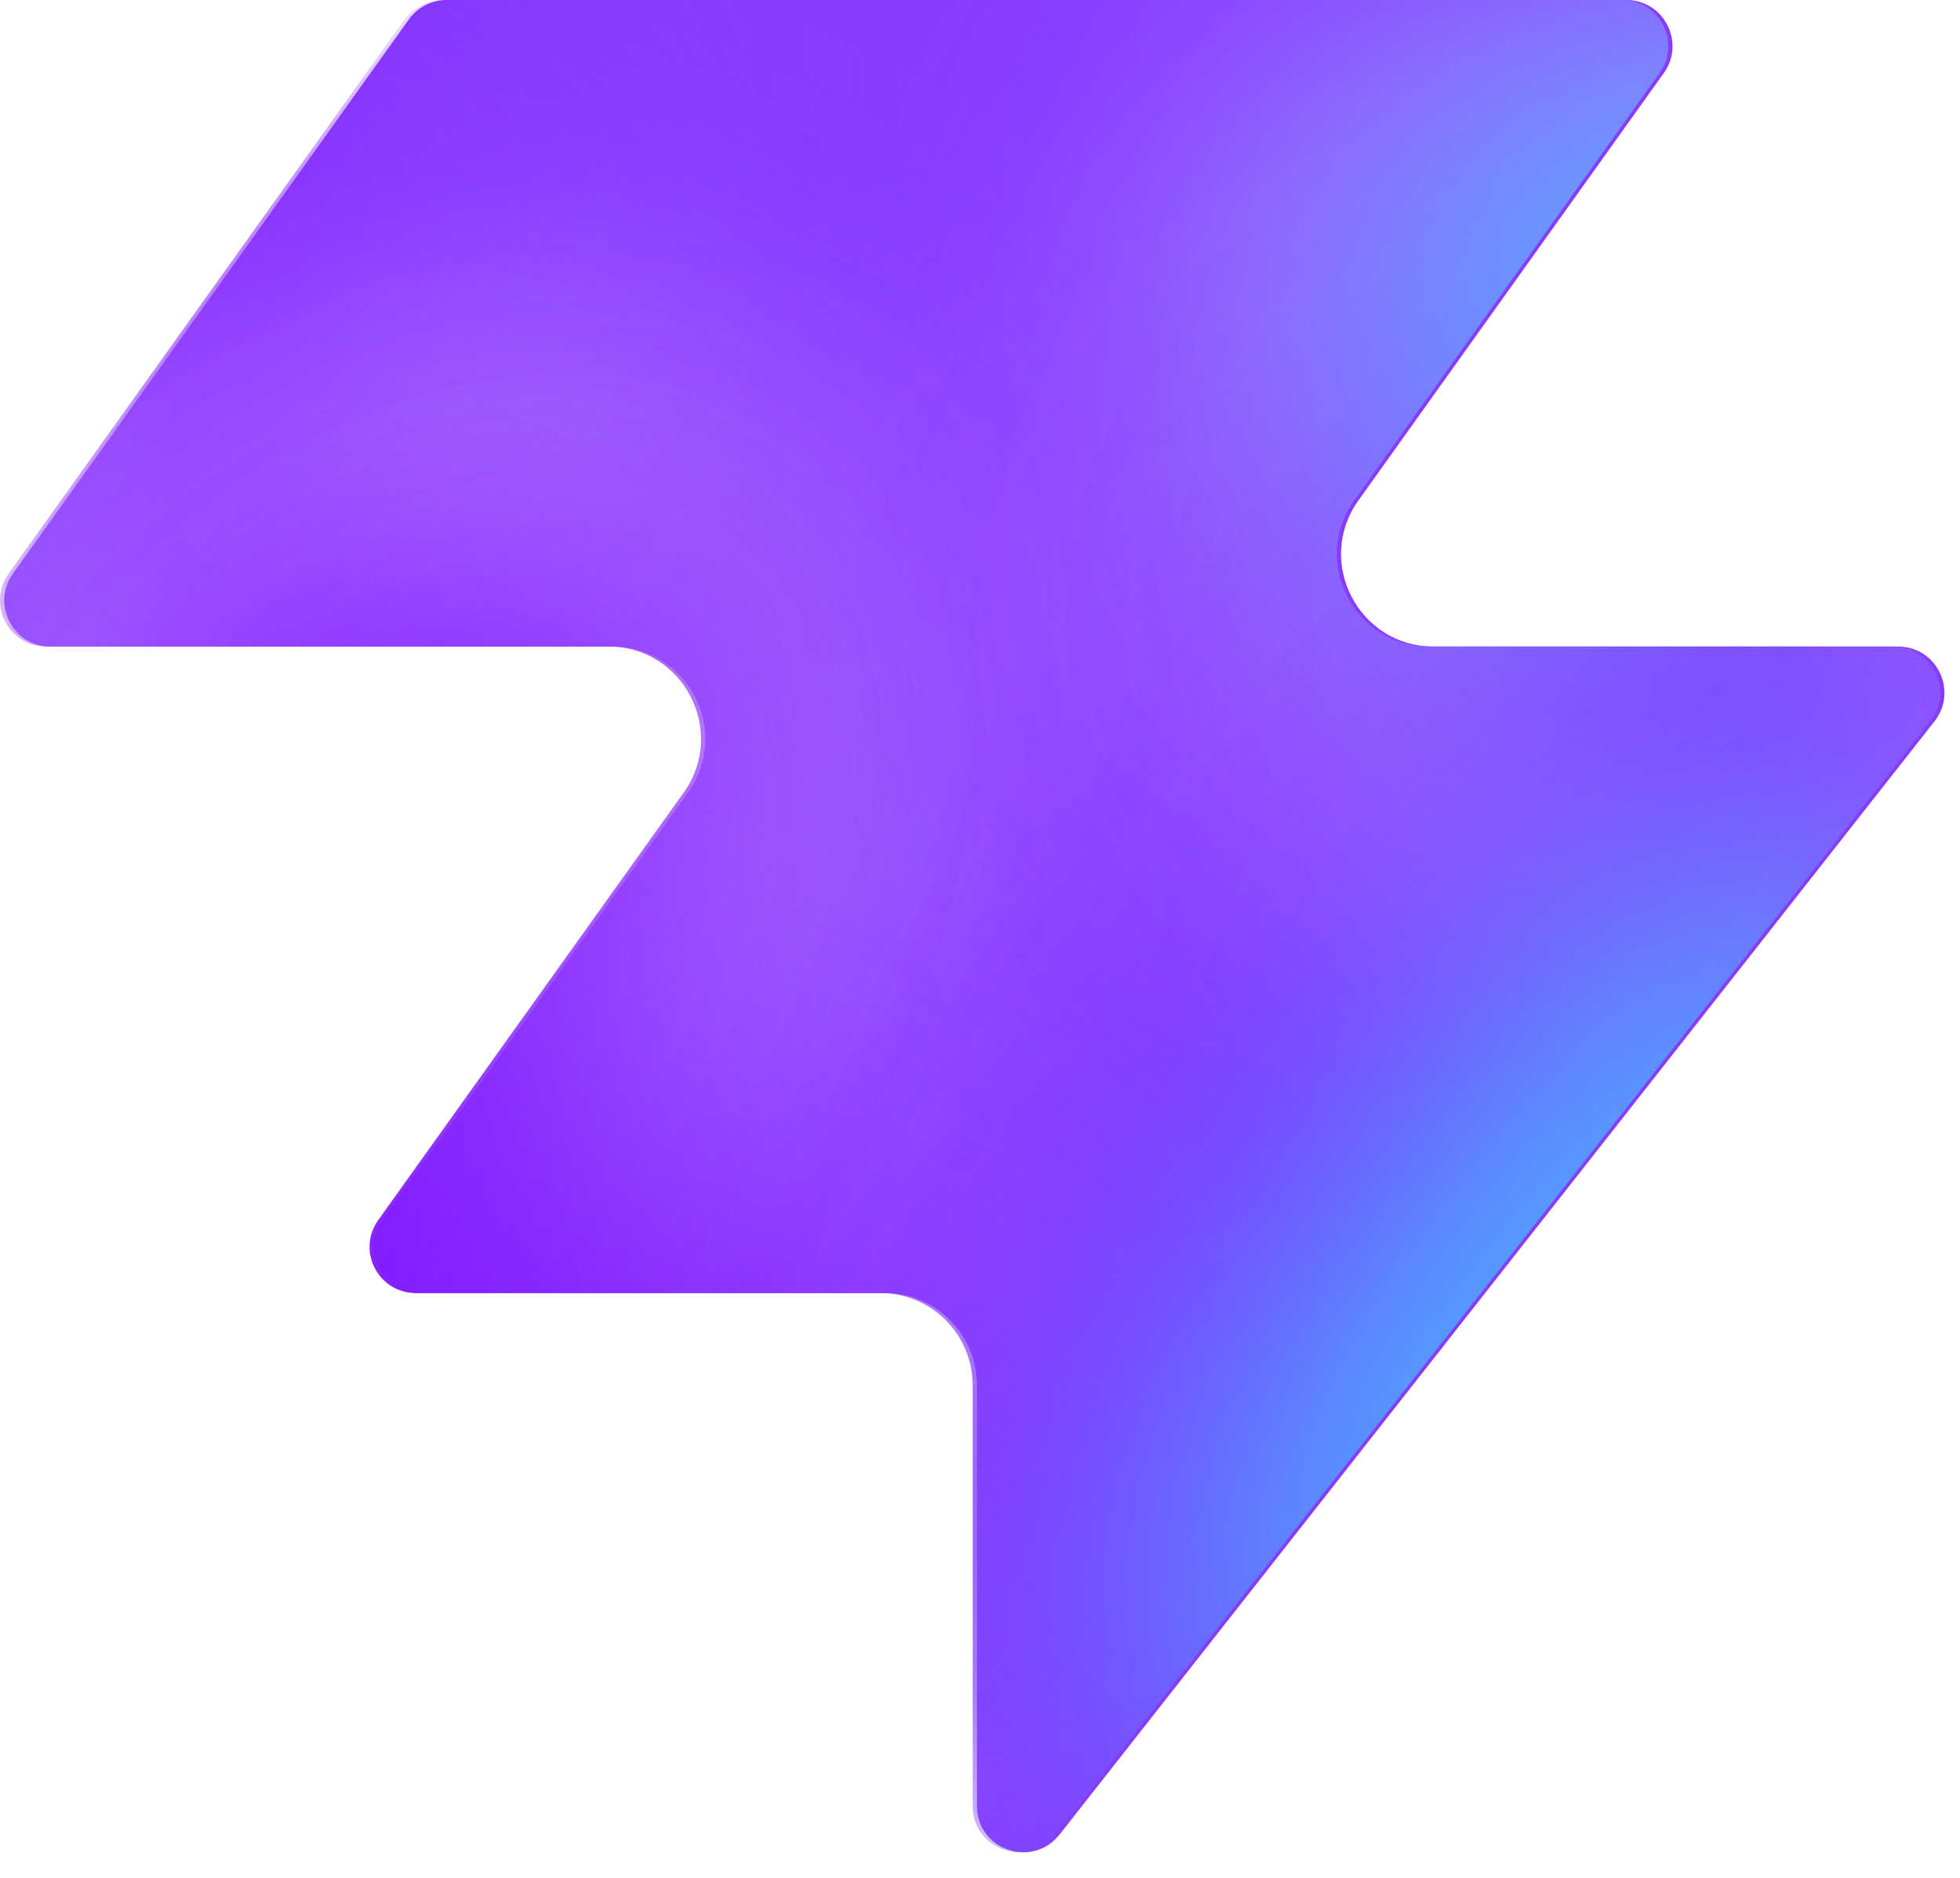
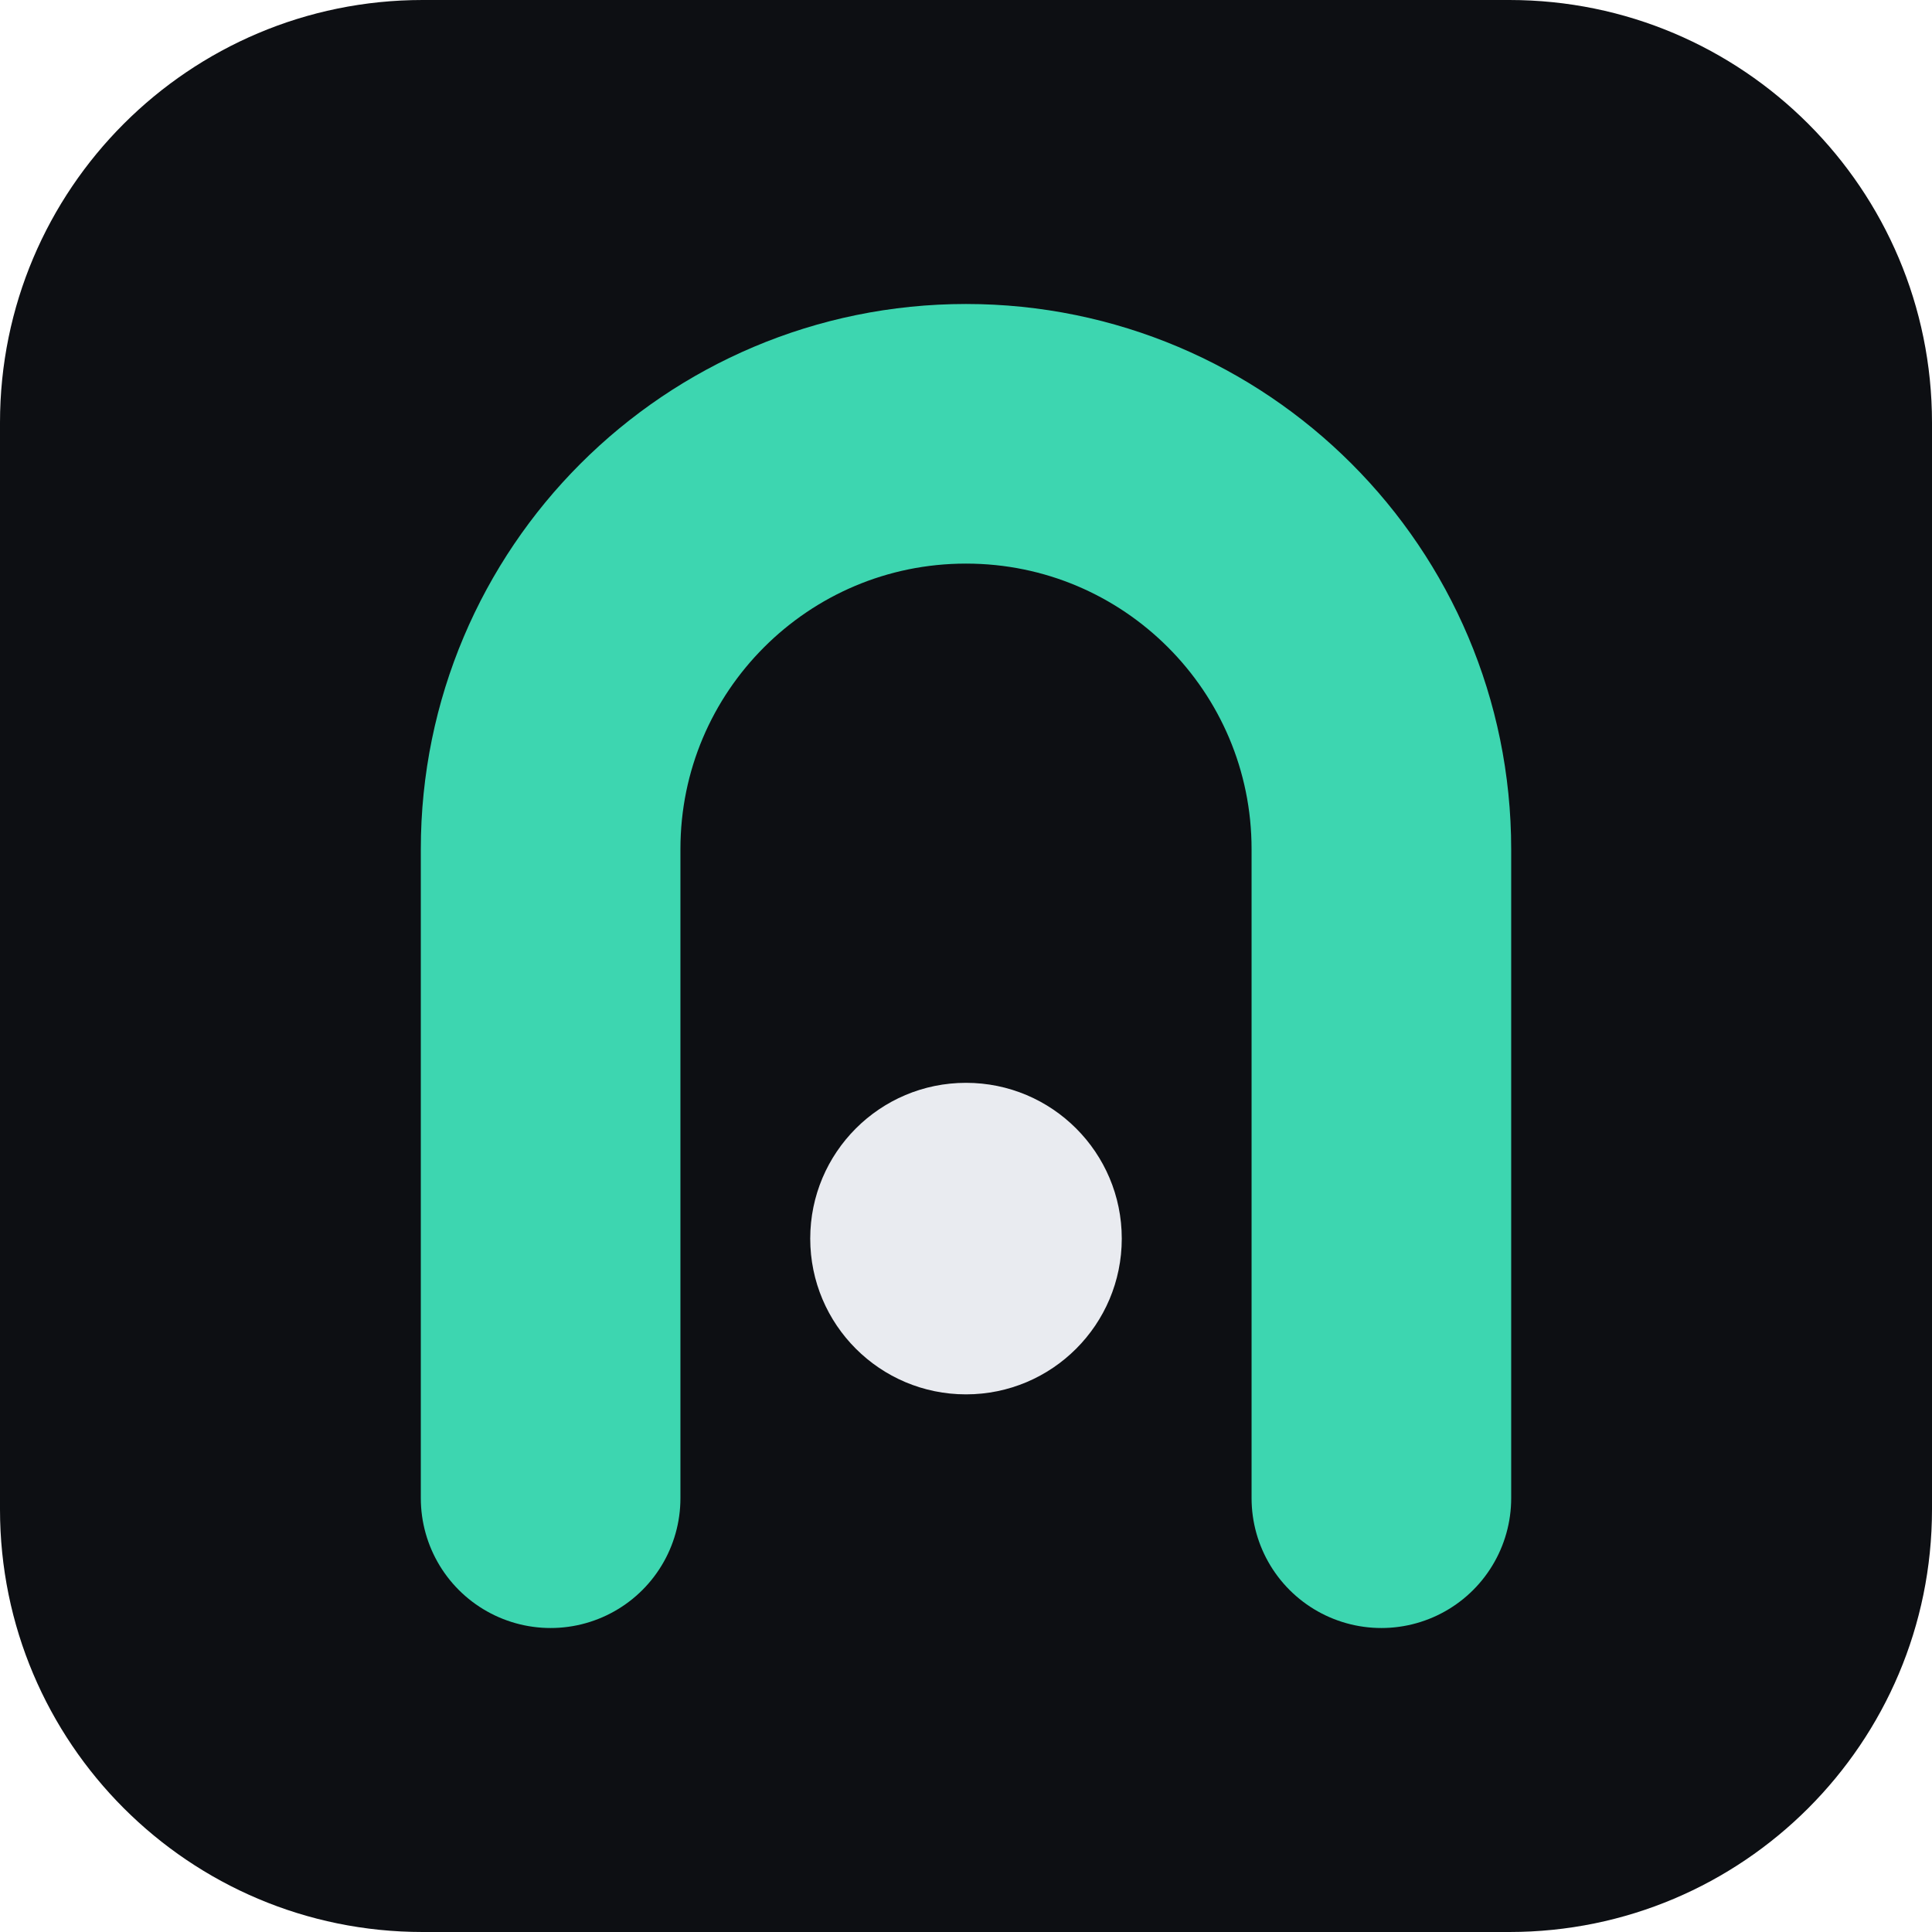
- <svg xmlns="http://www.w3.org/2000/svg" width="48" height="46" fill="none" viewBox="0 0 48 46">
-   <path fill="#863bff" d="M25.946 44.938c-.664.845-2.021.375-2.021-.698V33.937a2.26 2.26 0 0 0-2.262-2.262H10.287c-.92 0-1.456-1.04-.92-1.788l7.48-10.471c1.07-1.497 0-3.578-1.842-3.578H1.237c-.92 0-1.456-1.04-.92-1.788L10.013.474c.214-.297.556-.474.92-.474h28.894c.92 0 1.456 1.04.92 1.788l-7.48 10.471c-1.07 1.498 0 3.579 1.842 3.579h11.377c.943 0 1.473 1.088.89 1.83L25.947 44.94z" style="fill:#863bff;fill:color(display-p3 .525 .23 1);fill-opacity:1" />
-   <mask id="a" width="48" height="46" x="0" y="0" maskUnits="userSpaceOnUse" style="mask-type:alpha">
-     <path fill="#000" d="M25.842 44.938c-.664.844-2.021.375-2.021-.698V33.937a2.26 2.26 0 0 0-2.262-2.262H10.183c-.92 0-1.456-1.04-.92-1.788l7.48-10.471c1.07-1.498 0-3.579-1.842-3.579H1.133c-.92 0-1.456-1.04-.92-1.787L9.91.473c.214-.297.556-.474.92-.474h28.894c.92 0 1.456 1.04.92 1.788l-7.48 10.471c-1.07 1.498 0 3.578 1.842 3.578h11.377c.943 0 1.473 1.088.89 1.832L25.843 44.94z" style="fill:#000;fill-opacity:1" />
-   </mask>
-   <g mask="url(#a)">
-     <g filter="url(#b)">
-       <ellipse cx="5.508" cy="14.704" fill="#ede6ff" rx="5.508" ry="14.704" style="fill:#ede6ff;fill:color(display-p3 .927 .903 1);fill-opacity:1" transform="matrix(.00324 1 1 -.00324 -4.47 31.516)" />
-     </g>
-     <g filter="url(#c)">
-       <ellipse cx="10.399" cy="29.851" fill="#ede6ff" rx="10.399" ry="29.851" style="fill:#ede6ff;fill:color(display-p3 .927 .903 1);fill-opacity:1" transform="matrix(.00324 1 1 -.00324 -39.328 7.883)" />
-     </g>
-     <g filter="url(#d)">
-       <ellipse cx="5.508" cy="30.487" fill="#7e14ff" rx="5.508" ry="30.487" style="fill:#7e14ff;fill:color(display-p3 .492 .077 1);fill-opacity:1" transform="rotate(89.814 -25.913 -14.639)scale(1 -1)" />
-     </g>
-     <g filter="url(#e)">
-       <ellipse cx="5.508" cy="30.599" fill="#7e14ff" rx="5.508" ry="30.599" style="fill:#7e14ff;fill:color(display-p3 .492 .077 1);fill-opacity:1" transform="rotate(89.814 -32.644 -3.334)scale(1 -1)" />
-     </g>
-     <g filter="url(#f)">
-       <ellipse cx="5.508" cy="30.599" fill="#7e14ff" rx="5.508" ry="30.599" style="fill:#7e14ff;fill:color(display-p3 .492 .077 1);fill-opacity:1" transform="matrix(.00324 1 1 -.00324 -34.34 30.47)" />
-     </g>
-     <g filter="url(#g)">
-       <ellipse cx="14.072" cy="22.078" fill="#ede6ff" rx="14.072" ry="22.078" style="fill:#ede6ff;fill:color(display-p3 .927 .903 1);fill-opacity:1" transform="rotate(93.35 24.506 48.493)scale(-1 1)" />
-     </g>
-     <g filter="url(#h)">
-       <ellipse cx="3.47" cy="21.501" fill="#7e14ff" rx="3.47" ry="21.501" style="fill:#7e14ff;fill:color(display-p3 .492 .077 1);fill-opacity:1" transform="rotate(89.009 28.708 47.59)scale(-1 1)" />
-     </g>
-     <g filter="url(#i)">
-       <ellipse cx="3.47" cy="21.501" fill="#7e14ff" rx="3.47" ry="21.501" style="fill:#7e14ff;fill:color(display-p3 .492 .077 1);fill-opacity:1" transform="rotate(89.009 28.708 47.59)scale(-1 1)" />
-     </g>
-     <g filter="url(#j)">
-       <ellipse cx=".387" cy="8.972" fill="#7e14ff" rx="4.407" ry="29.108" style="fill:#7e14ff;fill:color(display-p3 .492 .077 1);fill-opacity:1" transform="rotate(39.51 .387 8.972)" />
-     </g>
-     <g filter="url(#k)">
-       <ellipse cx="47.523" cy="-6.092" fill="#7e14ff" rx="4.407" ry="29.108" style="fill:#7e14ff;fill:color(display-p3 .492 .077 1);fill-opacity:1" transform="rotate(37.892 47.523 -6.092)" />
-     </g>
-     <g filter="url(#l)">
-       <ellipse cx="41.412" cy="6.333" fill="#47bfff" rx="5.971" ry="9.665" style="fill:#47bfff;fill:color(display-p3 .28 .748 1);fill-opacity:1" transform="rotate(37.892 41.412 6.333)" />
-     </g>
-     <g filter="url(#m)">
-       <ellipse cx="-1.879" cy="38.332" fill="#7e14ff" rx="4.407" ry="29.108" style="fill:#7e14ff;fill:color(display-p3 .492 .077 1);fill-opacity:1" transform="rotate(37.892 -1.88 38.332)" />
-     </g>
-     <g filter="url(#n)">
-       <ellipse cx="-1.879" cy="38.332" fill="#7e14ff" rx="4.407" ry="29.108" style="fill:#7e14ff;fill:color(display-p3 .492 .077 1);fill-opacity:1" transform="rotate(37.892 -1.88 38.332)" />
-     </g>
-     <g filter="url(#o)">
-       <ellipse cx="35.651" cy="29.907" fill="#7e14ff" rx="4.407" ry="29.108" style="fill:#7e14ff;fill:color(display-p3 .492 .077 1);fill-opacity:1" transform="rotate(37.892 35.651 29.907)" />
-     </g>
-     <g filter="url(#p)">
-       <ellipse cx="38.418" cy="32.4" fill="#47bfff" rx="5.971" ry="15.297" style="fill:#47bfff;fill:color(display-p3 .28 .748 1);fill-opacity:1" transform="rotate(37.892 38.418 32.4)" />
-     </g>
+ <svg xmlns="http://www.w3.org/2000/svg" viewBox="0 0 64 64">
+   <rect width="64" height="64" rx="14" fill="#0d0f13" />
+   <g transform="translate(4.48 2.33) scale(0.86)">
+     <path d="M16 55 V30 A16 16 0 0 1 48 30 V55" fill="none" stroke="#3dd6b0" stroke-width="10" stroke-linecap="round" stroke-linejoin="round" />
+     <circle cx="32" cy="45" r="6" fill="#e9ebf0" />
  </g>
-   <defs>
-     <filter id="b" width="60.045" height="41.654" x="-19.77" y="16.149" color-interpolation-filters="sRGB" filterUnits="userSpaceOnUse">
-       <feFlood flood-opacity="0" result="BackgroundImageFix" />
-       <feBlend in="SourceGraphic" in2="BackgroundImageFix" result="shape" />
-       <feGaussianBlur result="effect1_foregroundBlur_2002_17158" stdDeviation="7.659" />
-     </filter>
-     <filter id="c" width="90.34" height="51.437" x="-54.613" y="-7.533" color-interpolation-filters="sRGB" filterUnits="userSpaceOnUse">
-       <feFlood flood-opacity="0" result="BackgroundImageFix" />
-       <feBlend in="SourceGraphic" in2="BackgroundImageFix" result="shape" />
-       <feGaussianBlur result="effect1_foregroundBlur_2002_17158" stdDeviation="7.659" />
-     </filter>
-     <filter id="d" width="79.355" height="29.4" x="-49.64" y="2.03" color-interpolation-filters="sRGB" filterUnits="userSpaceOnUse">
-       <feFlood flood-opacity="0" result="BackgroundImageFix" />
-       <feBlend in="SourceGraphic" in2="BackgroundImageFix" result="shape" />
-       <feGaussianBlur result="effect1_foregroundBlur_2002_17158" stdDeviation="4.596" />
-     </filter>
-     <filter id="e" width="79.579" height="29.4" x="-45.045" y="20.029" color-interpolation-filters="sRGB" filterUnits="userSpaceOnUse">
-       <feFlood flood-opacity="0" result="BackgroundImageFix" />
-       <feBlend in="SourceGraphic" in2="BackgroundImageFix" result="shape" />
-       <feGaussianBlur result="effect1_foregroundBlur_2002_17158" stdDeviation="4.596" />
-     </filter>
-     <filter id="f" width="79.579" height="29.4" x="-43.513" y="21.178" color-interpolation-filters="sRGB" filterUnits="userSpaceOnUse">
-       <feFlood flood-opacity="0" result="BackgroundImageFix" />
-       <feBlend in="SourceGraphic" in2="BackgroundImageFix" result="shape" />
-       <feGaussianBlur result="effect1_foregroundBlur_2002_17158" stdDeviation="4.596" />
-     </filter>
-     <filter id="g" width="74.749" height="58.852" x="15.756" y="-17.901" color-interpolation-filters="sRGB" filterUnits="userSpaceOnUse">
-       <feFlood flood-opacity="0" result="BackgroundImageFix" />
-       <feBlend in="SourceGraphic" in2="BackgroundImageFix" result="shape" />
-       <feGaussianBlur result="effect1_foregroundBlur_2002_17158" stdDeviation="7.659" />
-     </filter>
-     <filter id="h" width="61.377" height="25.362" x="23.548" y="2.284" color-interpolation-filters="sRGB" filterUnits="userSpaceOnUse">
-       <feFlood flood-opacity="0" result="BackgroundImageFix" />
-       <feBlend in="SourceGraphic" in2="BackgroundImageFix" result="shape" />
-       <feGaussianBlur result="effect1_foregroundBlur_2002_17158" stdDeviation="4.596" />
-     </filter>
-     <filter id="i" width="61.377" height="25.362" x="23.548" y="2.284" color-interpolation-filters="sRGB" filterUnits="userSpaceOnUse">
-       <feFlood flood-opacity="0" result="BackgroundImageFix" />
-       <feBlend in="SourceGraphic" in2="BackgroundImageFix" result="shape" />
-       <feGaussianBlur result="effect1_foregroundBlur_2002_17158" stdDeviation="4.596" />
-     </filter>
-     <filter id="j" width="56.045" height="63.649" x="-27.636" y="-22.853" color-interpolation-filters="sRGB" filterUnits="userSpaceOnUse">
-       <feFlood flood-opacity="0" result="BackgroundImageFix" />
-       <feBlend in="SourceGraphic" in2="BackgroundImageFix" result="shape" />
-       <feGaussianBlur result="effect1_foregroundBlur_2002_17158" stdDeviation="4.596" />
-     </filter>
-     <filter id="k" width="54.814" height="64.646" x="20.116" y="-38.415" color-interpolation-filters="sRGB" filterUnits="userSpaceOnUse">
-       <feFlood flood-opacity="0" result="BackgroundImageFix" />
-       <feBlend in="SourceGraphic" in2="BackgroundImageFix" result="shape" />
-       <feGaussianBlur result="effect1_foregroundBlur_2002_17158" stdDeviation="4.596" />
-     </filter>
-     <filter id="l" width="33.541" height="35.313" x="24.641" y="-11.323" color-interpolation-filters="sRGB" filterUnits="userSpaceOnUse">
-       <feFlood flood-opacity="0" result="BackgroundImageFix" />
-       <feBlend in="SourceGraphic" in2="BackgroundImageFix" result="shape" />
-       <feGaussianBlur result="effect1_foregroundBlur_2002_17158" stdDeviation="4.596" />
-     </filter>
-     <filter id="m" width="54.814" height="64.646" x="-29.286" y="6.009" color-interpolation-filters="sRGB" filterUnits="userSpaceOnUse">
-       <feFlood flood-opacity="0" result="BackgroundImageFix" />
-       <feBlend in="SourceGraphic" in2="BackgroundImageFix" result="shape" />
-       <feGaussianBlur result="effect1_foregroundBlur_2002_17158" stdDeviation="4.596" />
-     </filter>
-     <filter id="n" width="54.814" height="64.646" x="-29.286" y="6.009" color-interpolation-filters="sRGB" filterUnits="userSpaceOnUse">
-       <feFlood flood-opacity="0" result="BackgroundImageFix" />
-       <feBlend in="SourceGraphic" in2="BackgroundImageFix" result="shape" />
-       <feGaussianBlur result="effect1_foregroundBlur_2002_17158" stdDeviation="4.596" />
-     </filter>
-     <filter id="o" width="54.814" height="64.646" x="8.244" y="-2.416" color-interpolation-filters="sRGB" filterUnits="userSpaceOnUse">
-       <feFlood flood-opacity="0" result="BackgroundImageFix" />
-       <feBlend in="SourceGraphic" in2="BackgroundImageFix" result="shape" />
-       <feGaussianBlur result="effect1_foregroundBlur_2002_17158" stdDeviation="4.596" />
-     </filter>
-     <filter id="p" width="39.409" height="43.623" x="18.713" y="10.588" color-interpolation-filters="sRGB" filterUnits="userSpaceOnUse">
-       <feFlood flood-opacity="0" result="BackgroundImageFix" />
-       <feBlend in="SourceGraphic" in2="BackgroundImageFix" result="shape" />
-       <feGaussianBlur result="effect1_foregroundBlur_2002_17158" stdDeviation="4.596" />
-     </filter>
-   </defs>
</svg>
